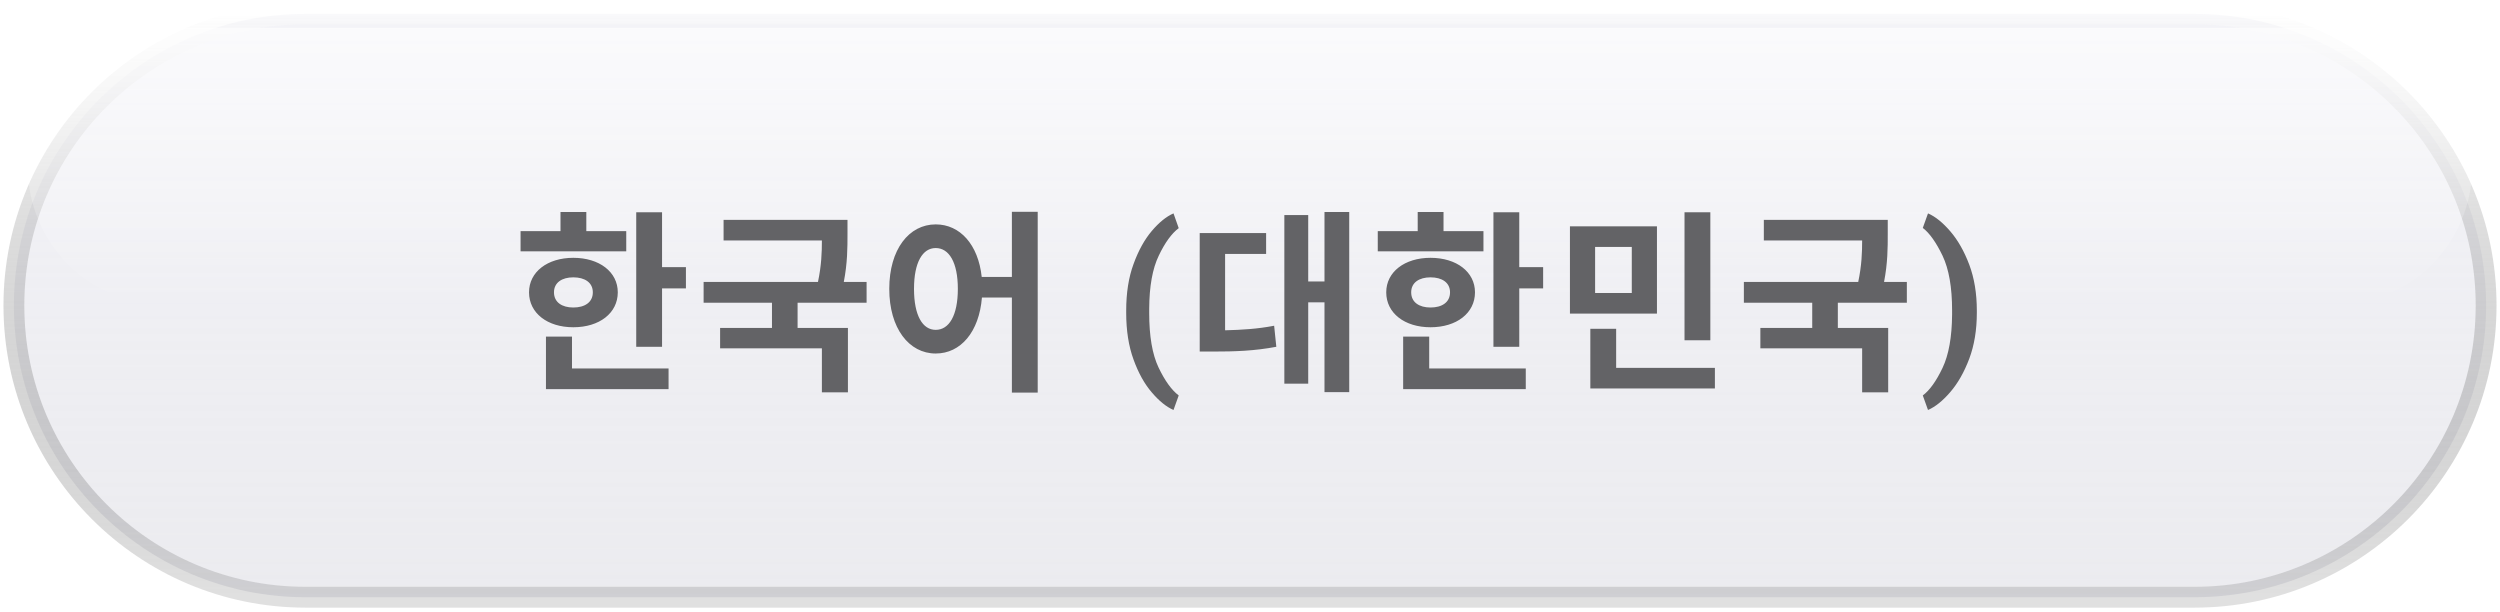
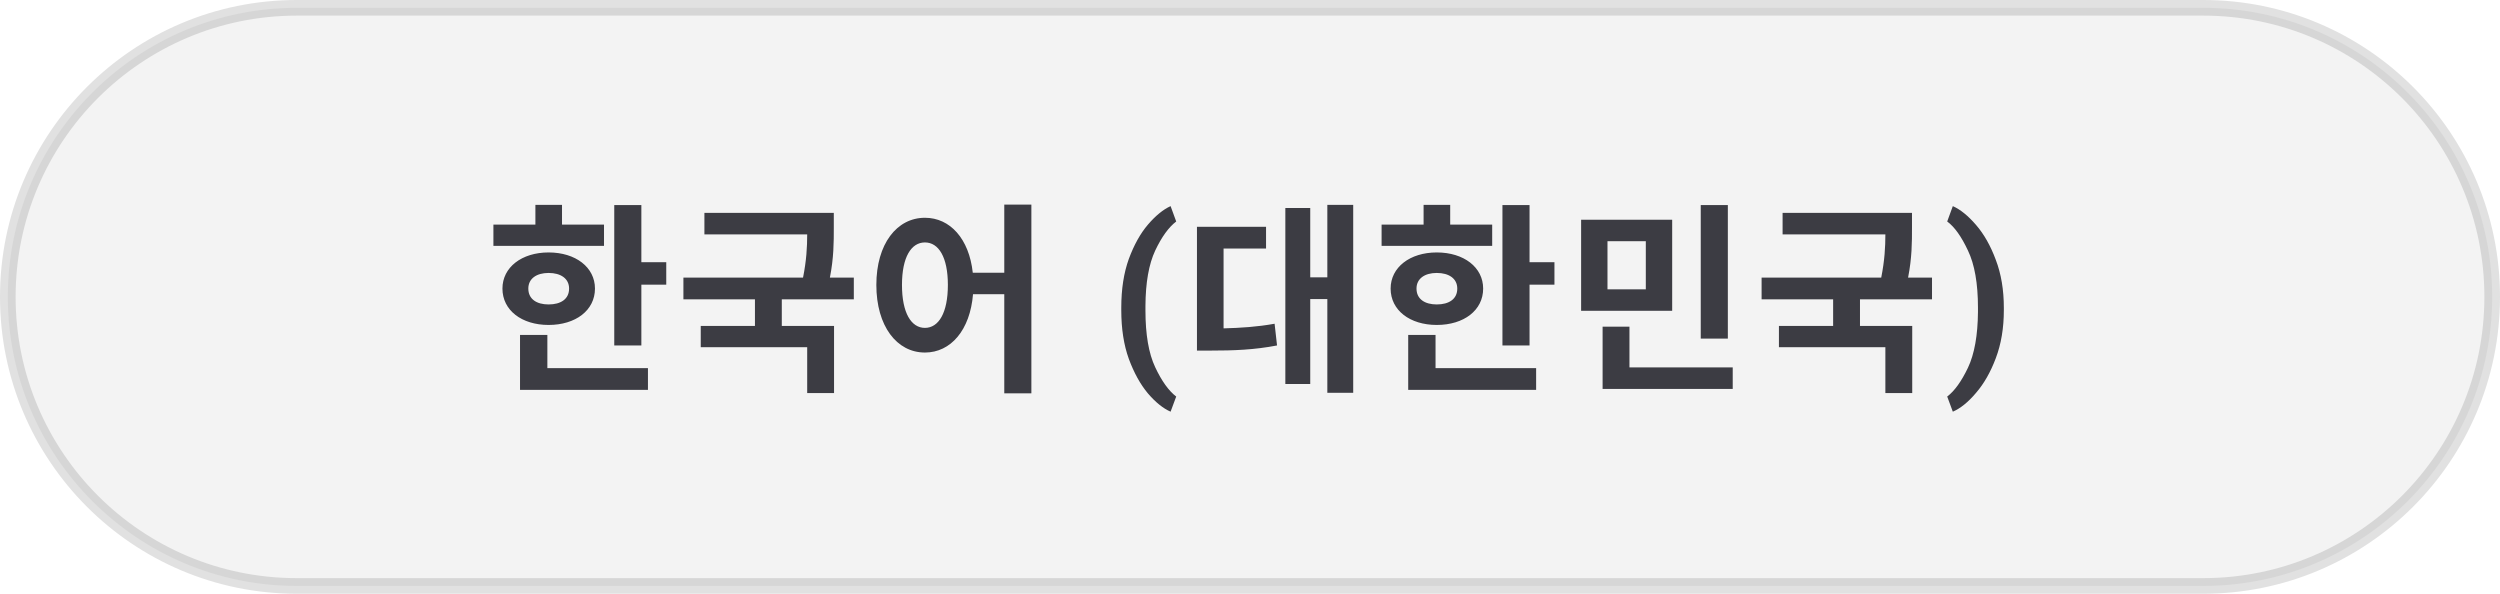
- <svg xmlns="http://www.w3.org/2000/svg" width="180" height="44" viewBox="0 0 180 44">
-   <defs>
-     <linearGradient id="inactive-bg" x1="0%" y1="0%" x2="0%" y2="100%">
-       <stop offset="0%" stop-color="#f2f2f7" stop-opacity="0.9" />
-       <stop offset="100%" stop-color="#e5e5ea" stop-opacity="0.75" />
-     </linearGradient>
-     <linearGradient id="gloss" x1="0%" y1="0%" x2="0%" y2="100%">
-       <stop offset="0%" stop-color="#ffffff" stop-opacity="0.6" />
-       <stop offset="100%" stop-color="#ffffff" stop-opacity="0.0" />
-     </linearGradient>
-     <linearGradient id="inactive-border" x1="0%" y1="0%" x2="0%" y2="100%">
-       <stop offset="0%" stop-color="#ffffff" stop-opacity="0.5" />
-       <stop offset="100%" stop-color="#000000" stop-opacity="0.12" />
-     </linearGradient>
-   </defs>
-   <rect x="1" y="1" width="178" height="42" rx="21" ry="21" fill="url(#inactive-bg)" stroke="url(#inactive-border)" stroke-width="1.5" />
-   <rect x="2" y="2" width="176" height="20" rx="10" ry="10" fill="url(#gloss)" />
-   <text x="90" y="27" font-family="-apple-system, BlinkMacSystemFont, 'Segoe UI', Roboto, Helvetica, Arial, sans-serif" font-size="14" font-weight="600" fill="#636366" text-anchor="middle" letter-spacing="0.3">한국어 (대한민국)</text>
+ <svg xmlns="http://www.w3.org/2000/svg" width="160" height="38" viewBox="0 0 160 38">
+   <style>
+     .bg { fill: rgba(0, 0, 0, 0.05); stroke: rgba(0, 0, 0, 0.12); }
+     .txt { fill: #3c3c43; }
+     @media (prefers-color-scheme: dark) {
+       .bg { fill: rgba(255, 255, 255, 0.08); stroke: rgba(255, 255, 255, 0.15); }
+       .txt { fill: #eaeaea; }
+     }
+   </style>
+   <rect class="bg" x="0.5" y="0.5" width="159" height="37" rx="18.5" ry="18.5" stroke-width="1" />
+   <text class="txt" x="80" y="24" font-family="-apple-system, BlinkMacSystemFont, 'Segoe UI', Roboto, Helvetica, Arial, sans-serif" font-size="13" font-weight="600" text-anchor="middle" letter-spacing="0.2">한국어 (대한민국)</text>
</svg>
